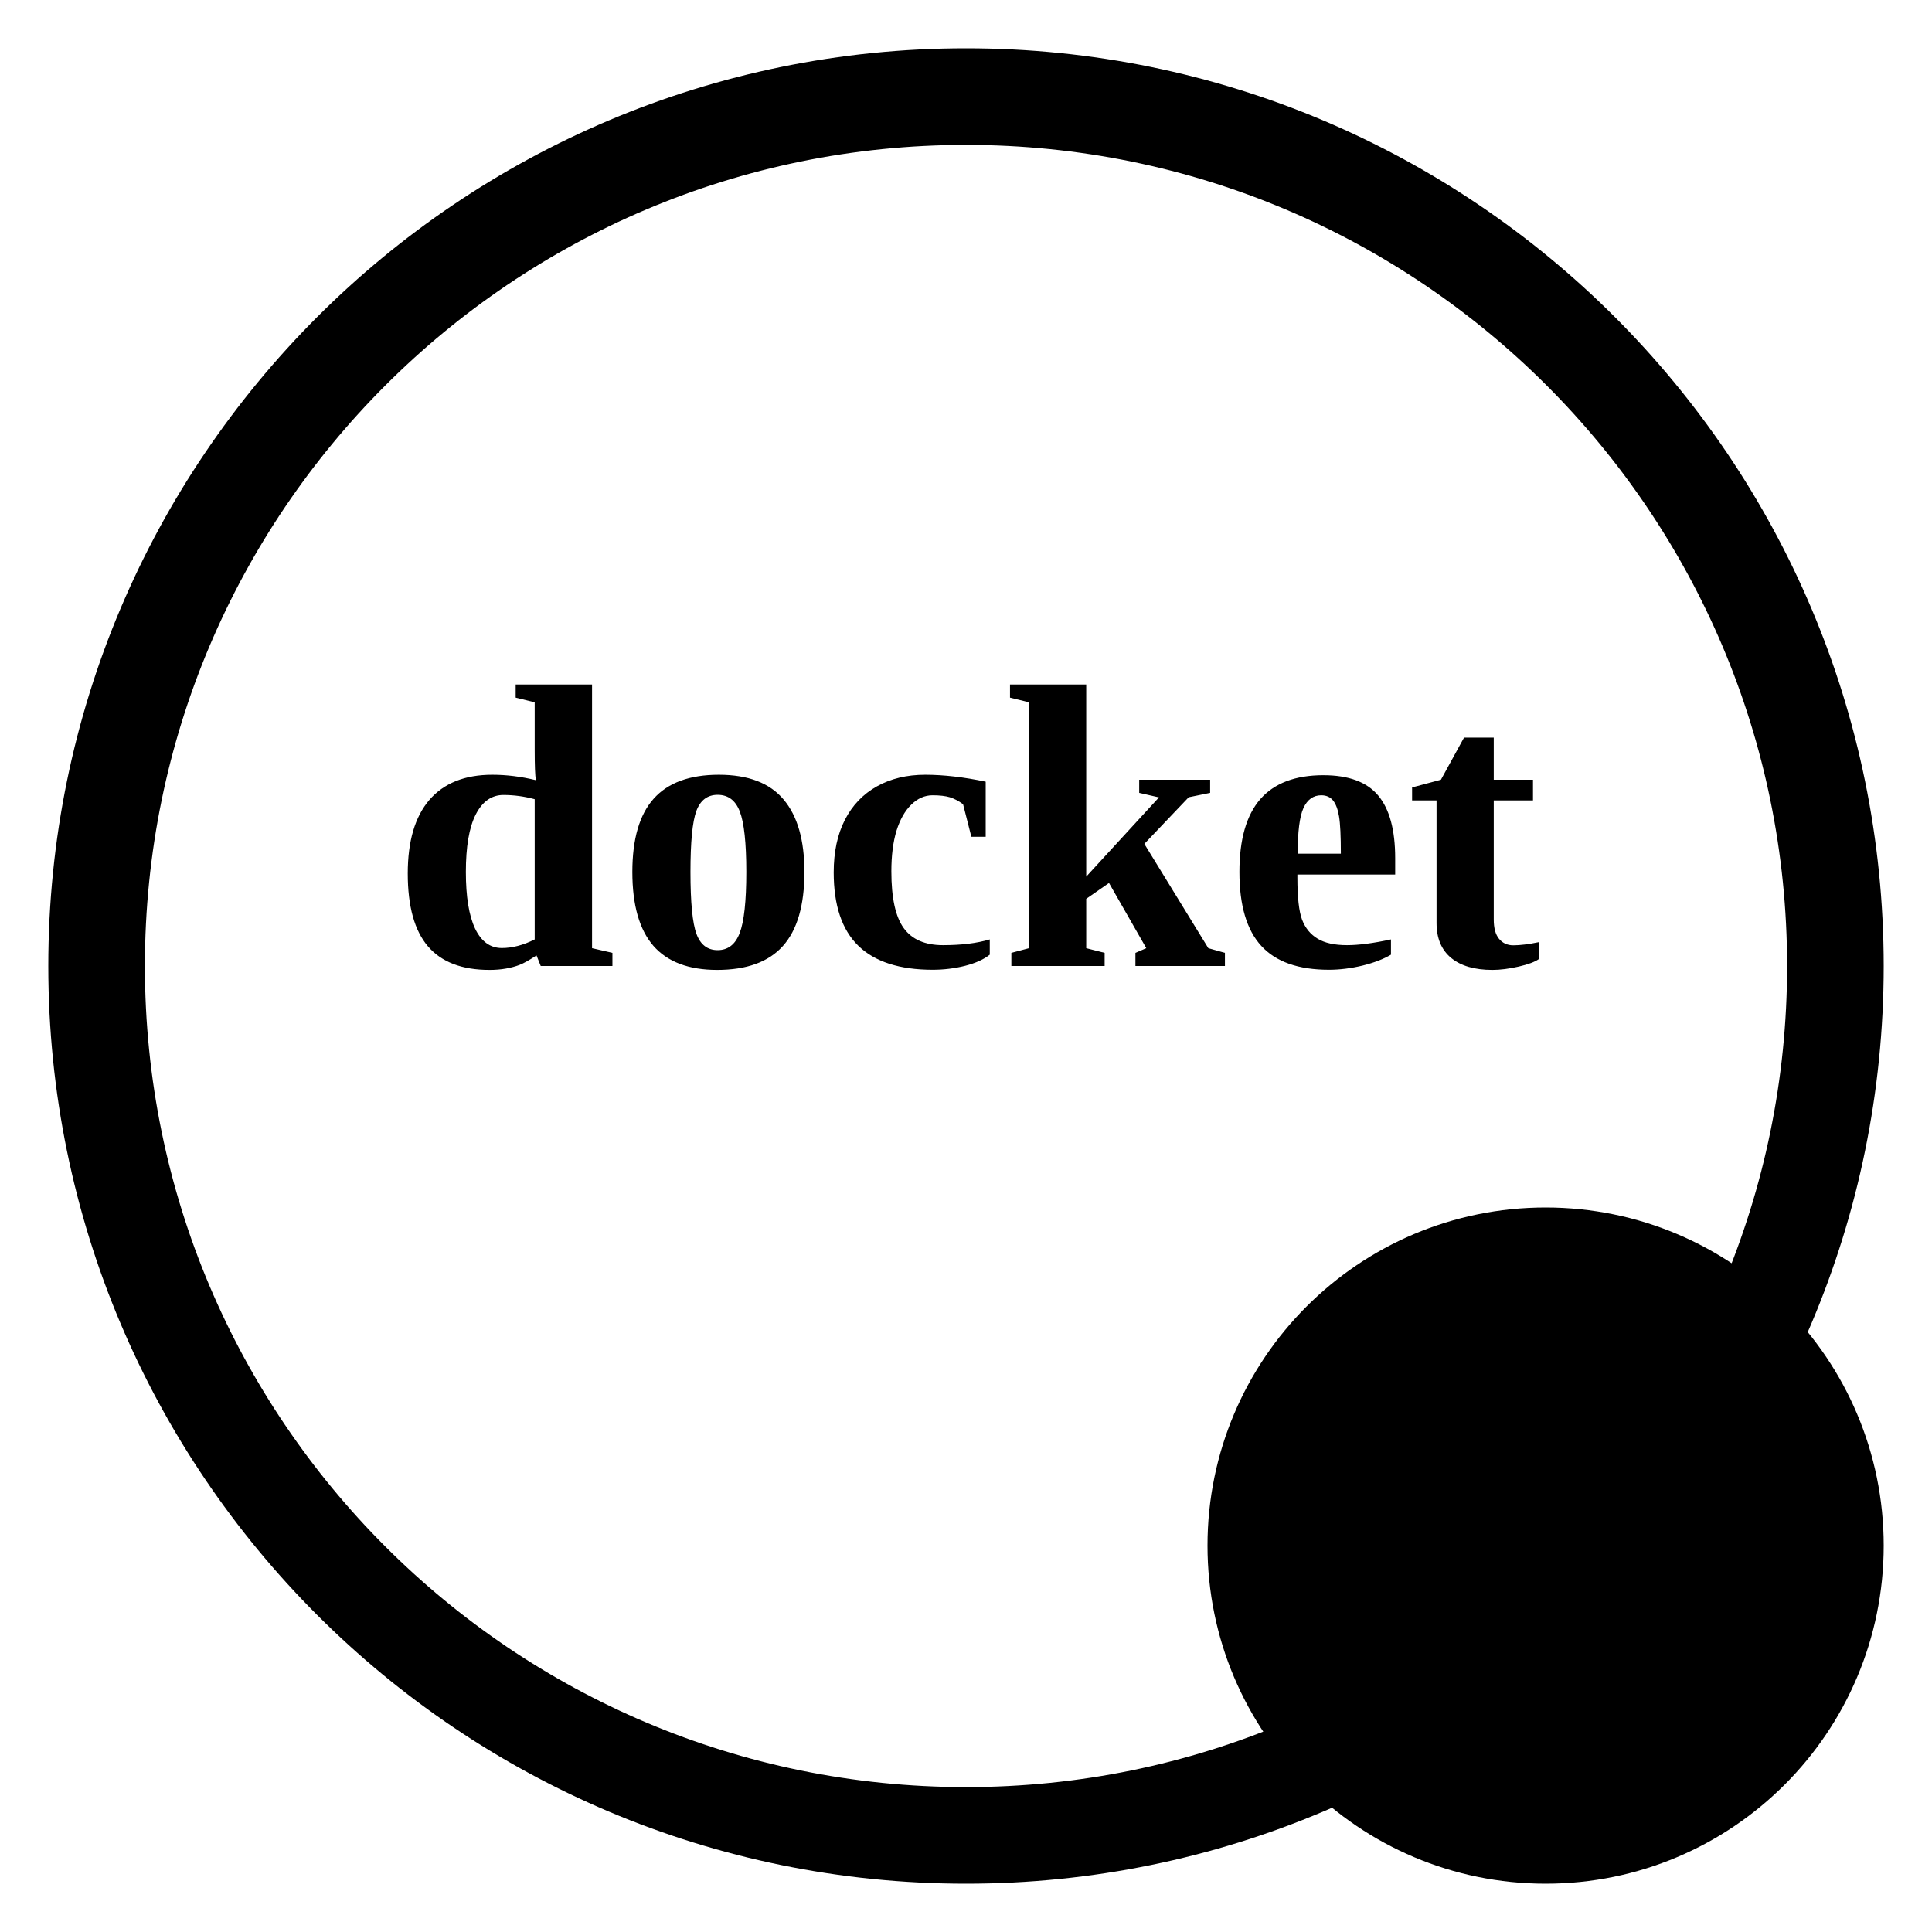
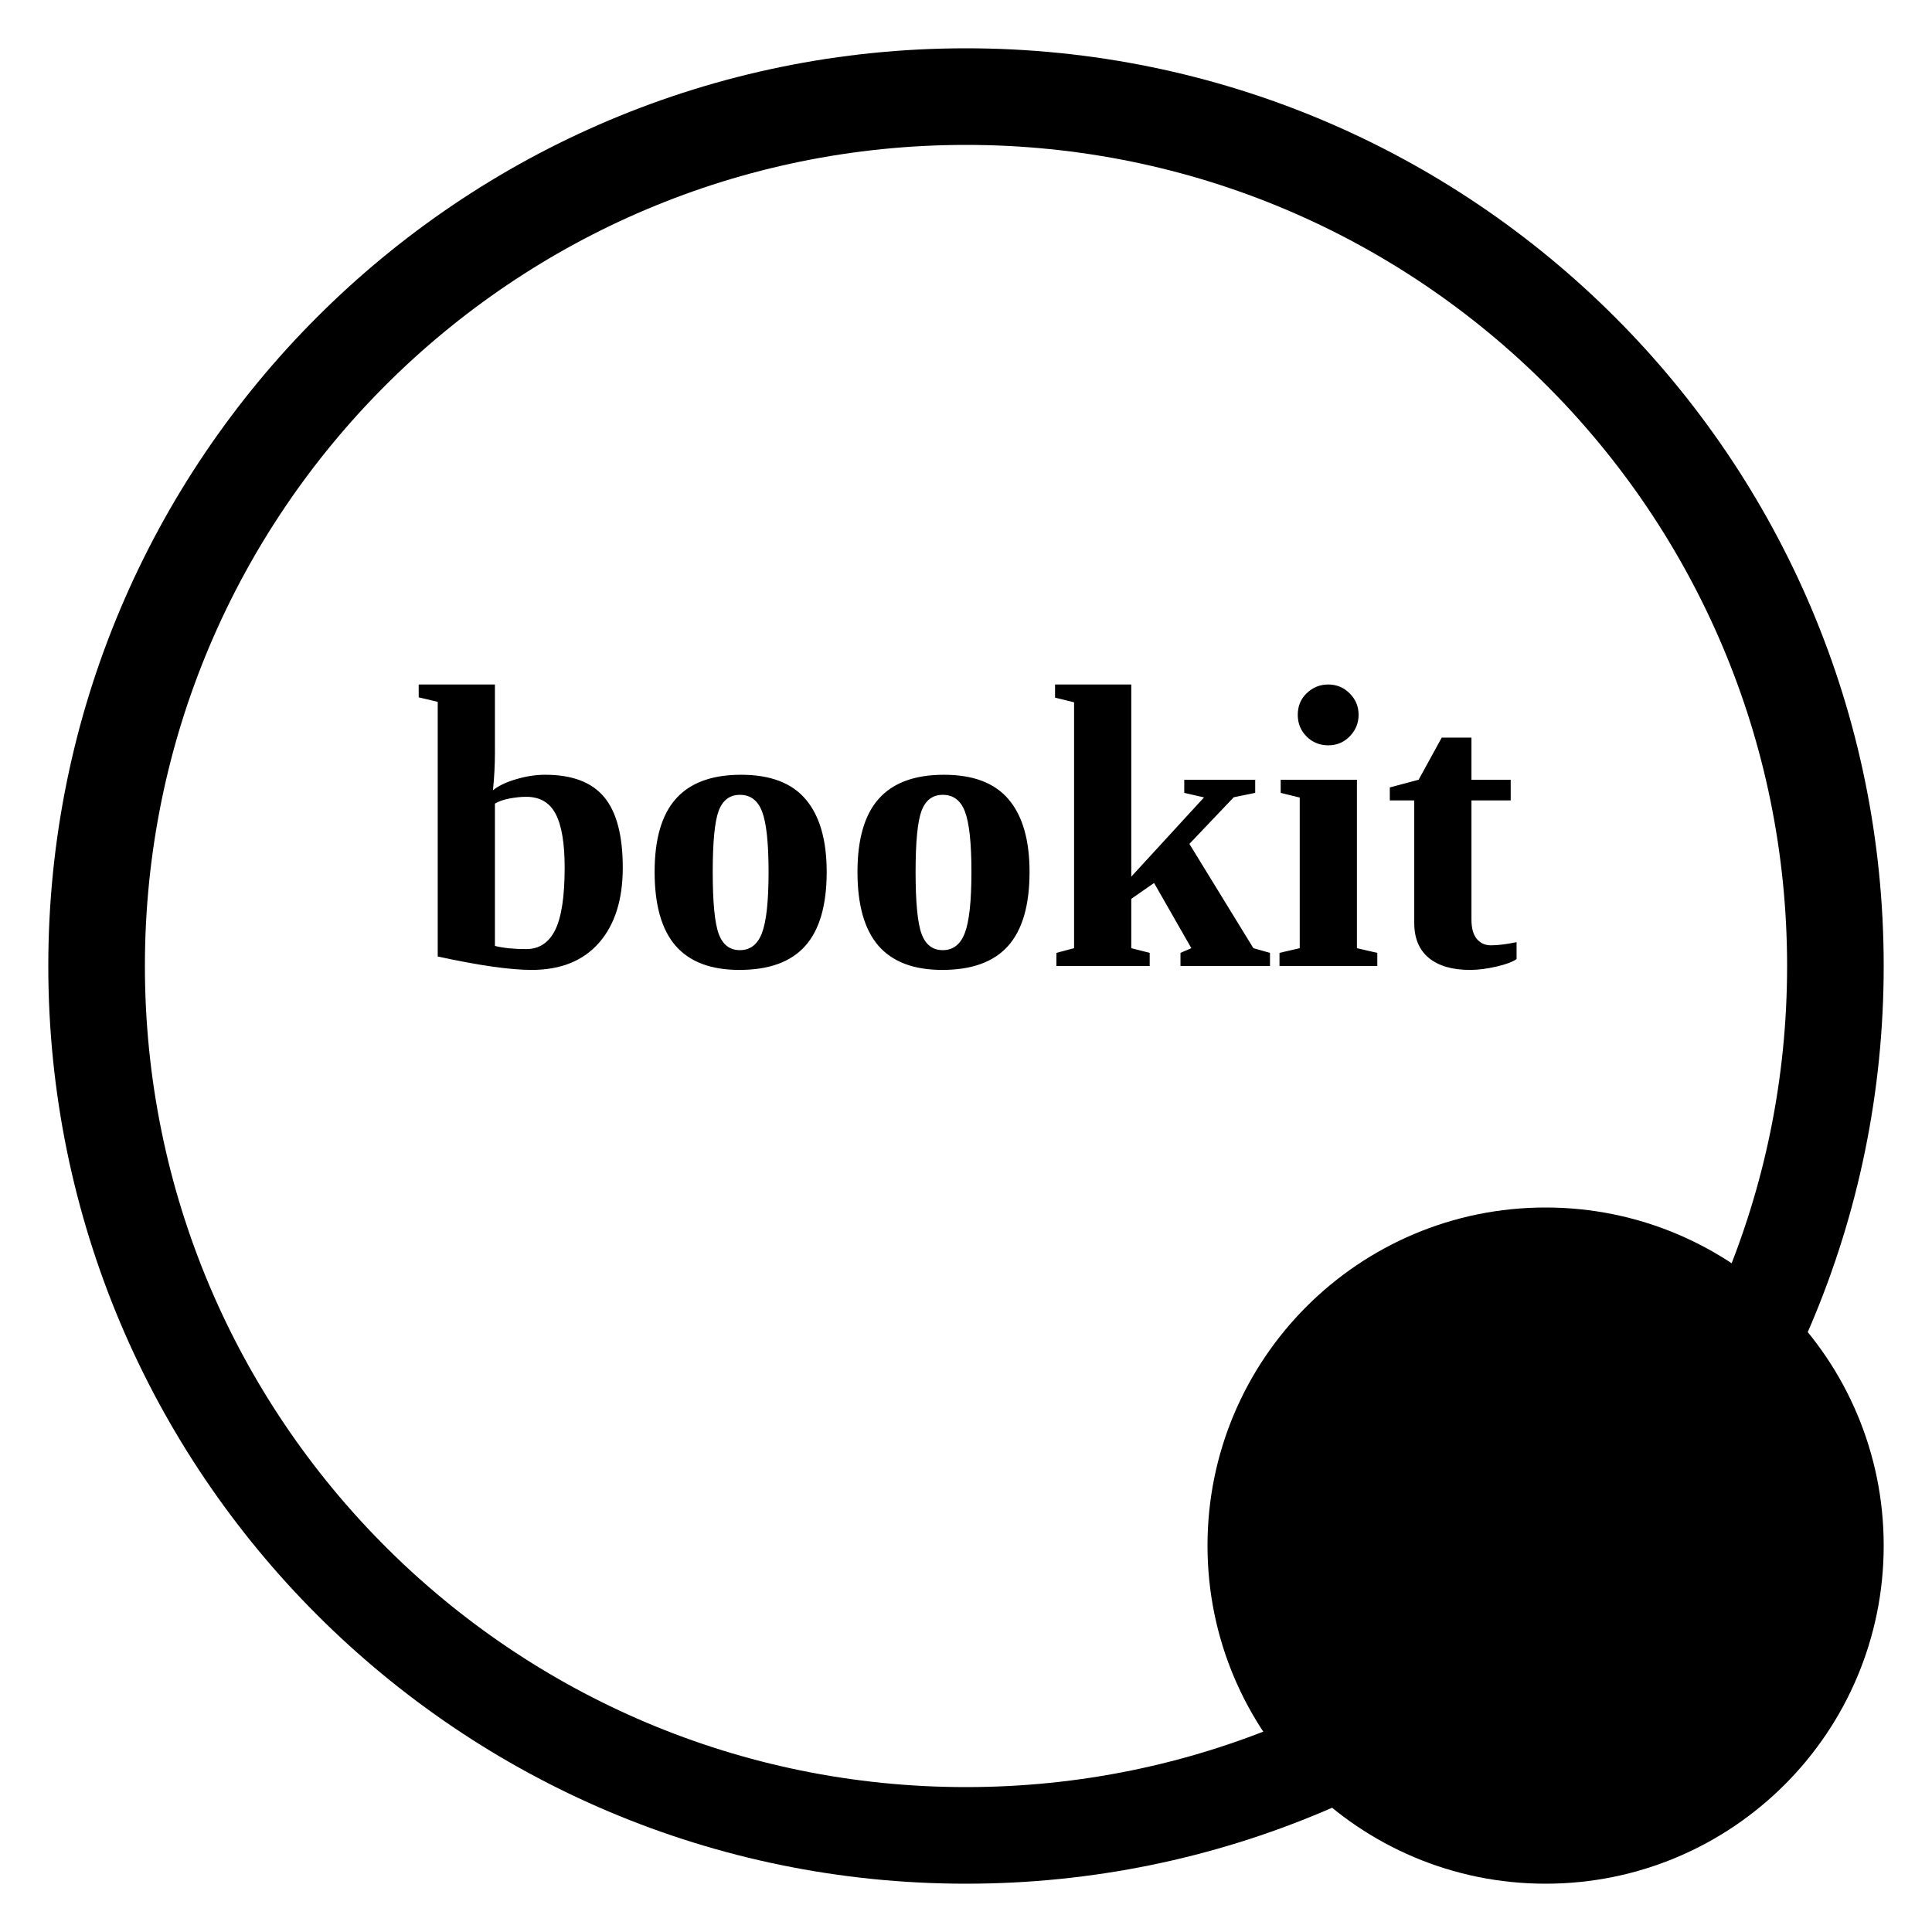
<svg xmlns="http://www.w3.org/2000/svg" width="200" height="200">
  <circle cx="100" cy="100" r="90" style="fill:transparent;stroke-width:10;stroke:rgb(0,0,0)" />
-   <text text-anchor="middle" alignment-baseline="middle" x="100" y="100" fontFamily="Fira Code" font-size="42" font-weight="bold">docket</text>
+   <text text-anchor="middle" alignment-baseline="middle" x="100" y="100" fontFamily="Fira Code" font-size="42" font-weight="bold">bookit</text>
  <circle cx="160" cy="160" r="30" style="fill:black;stroke-width:10;stroke:rgb(0,0,0)" />
</svg>
